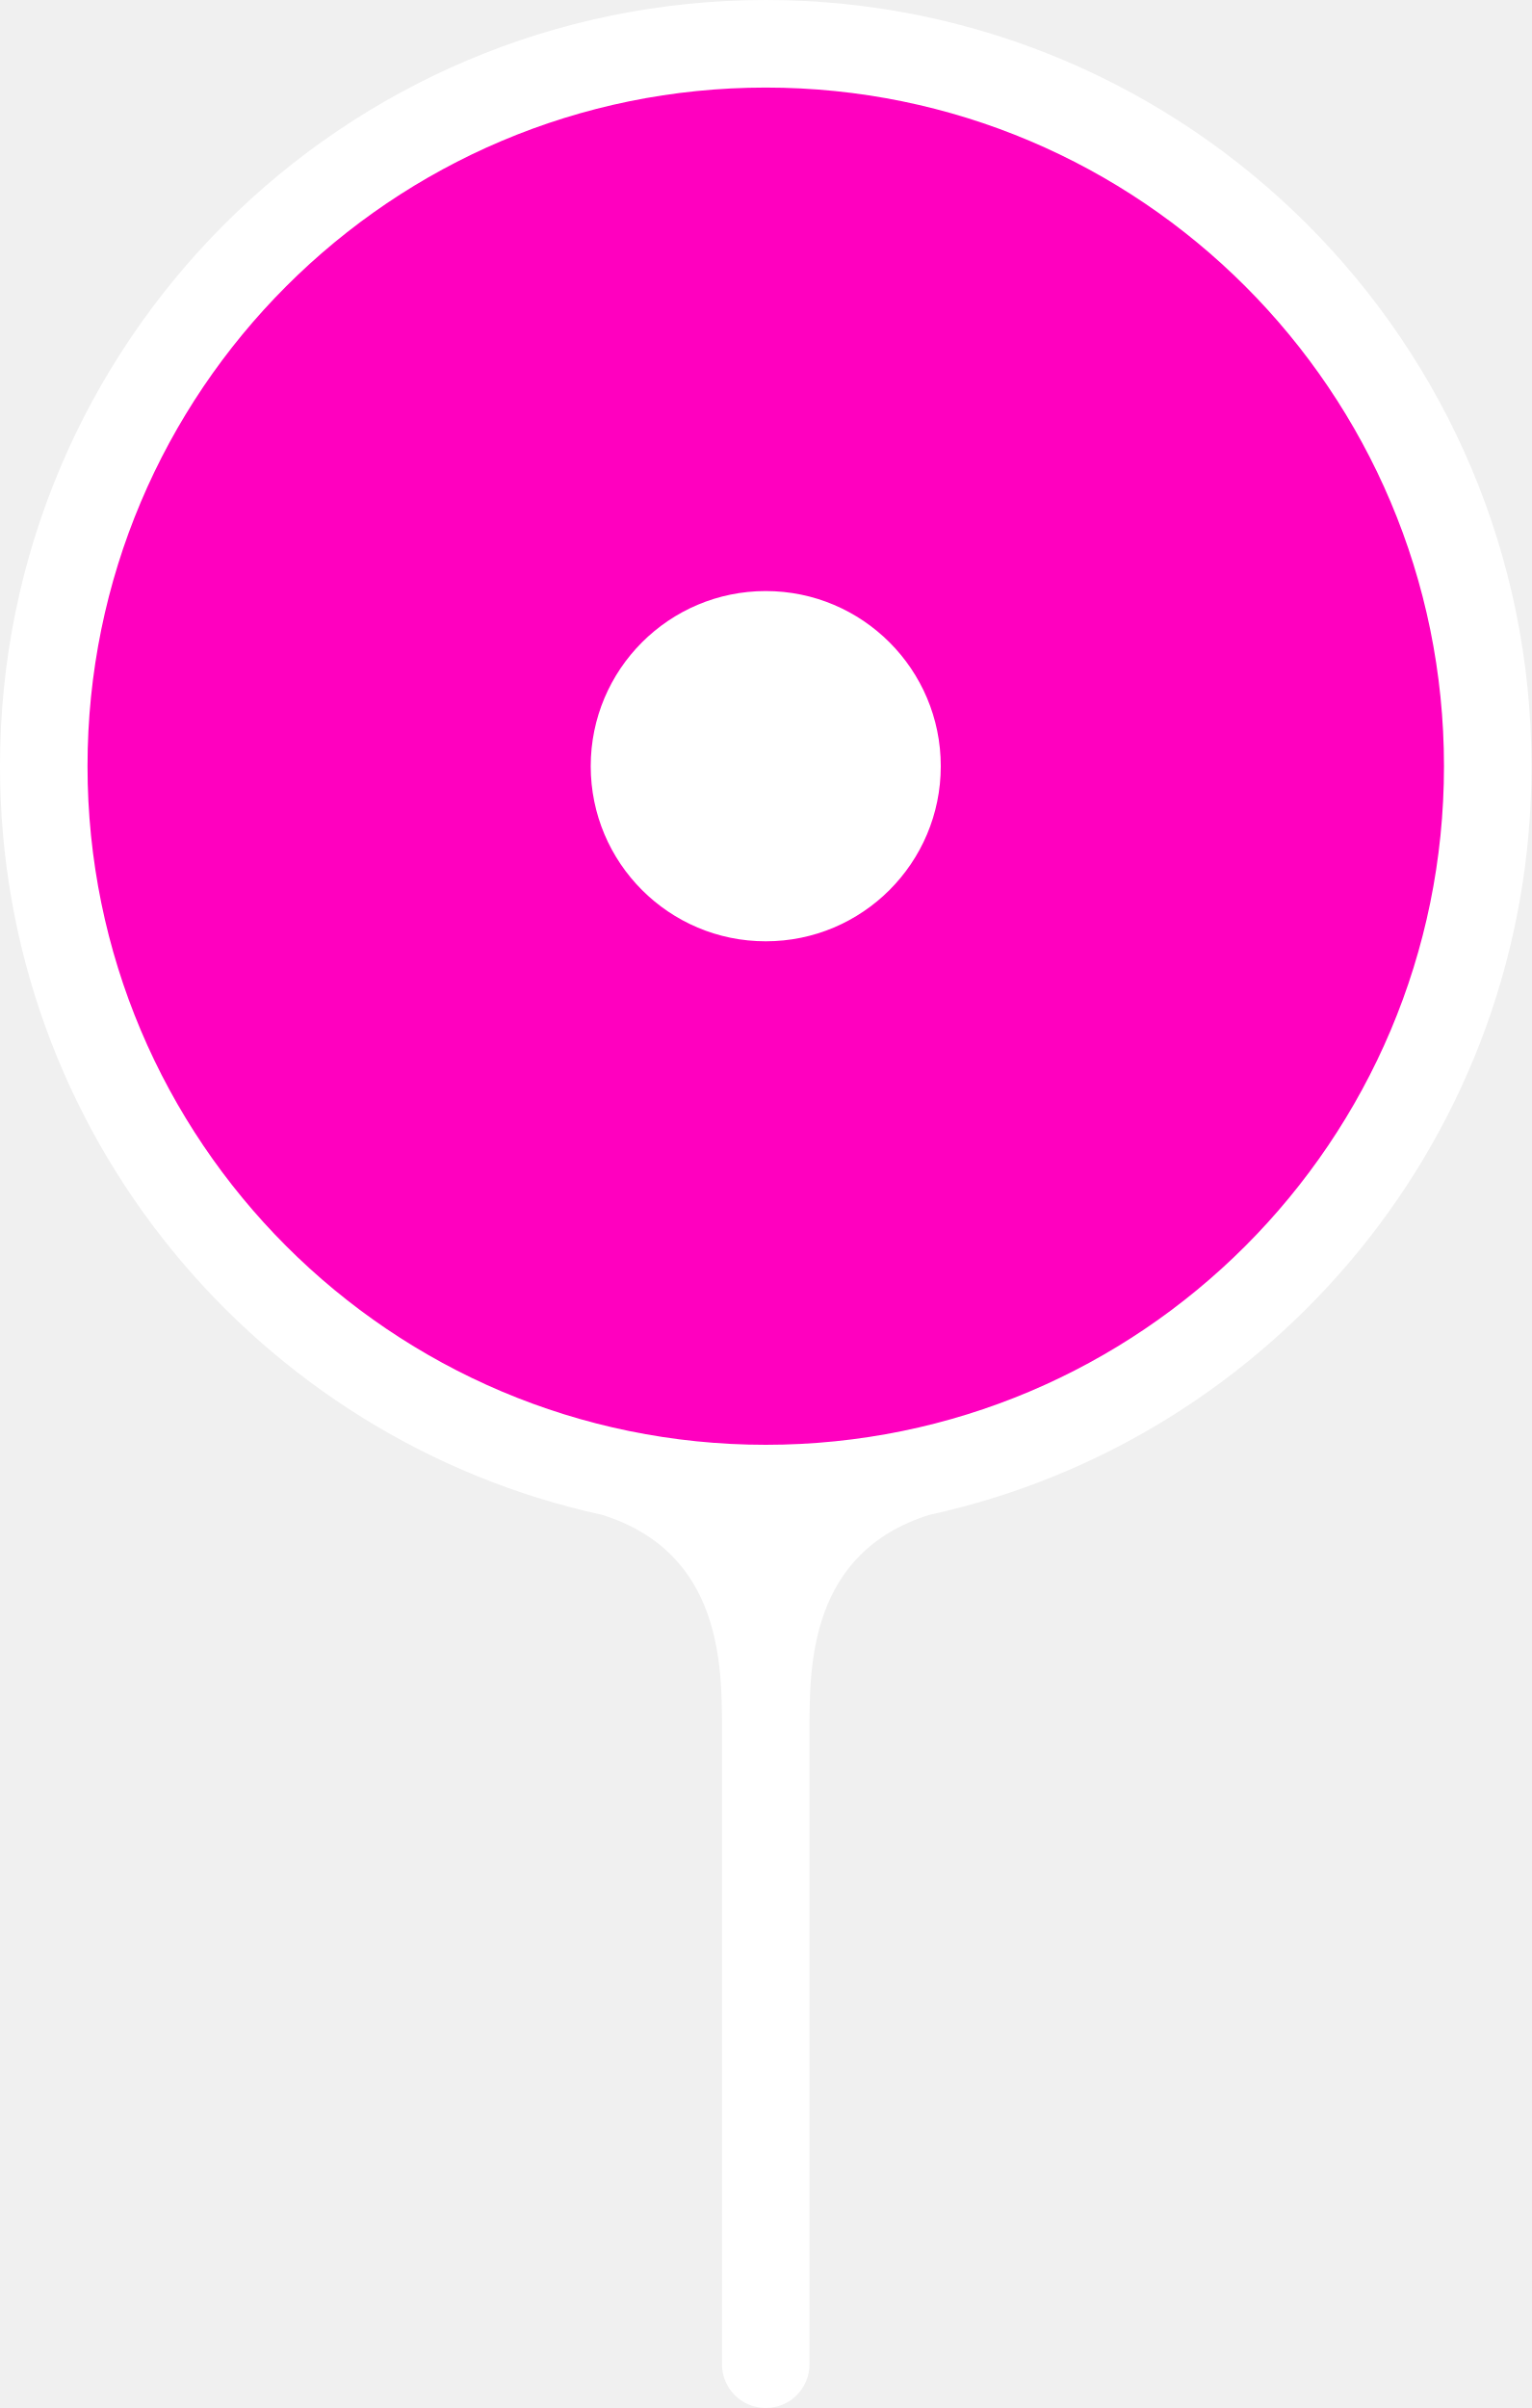
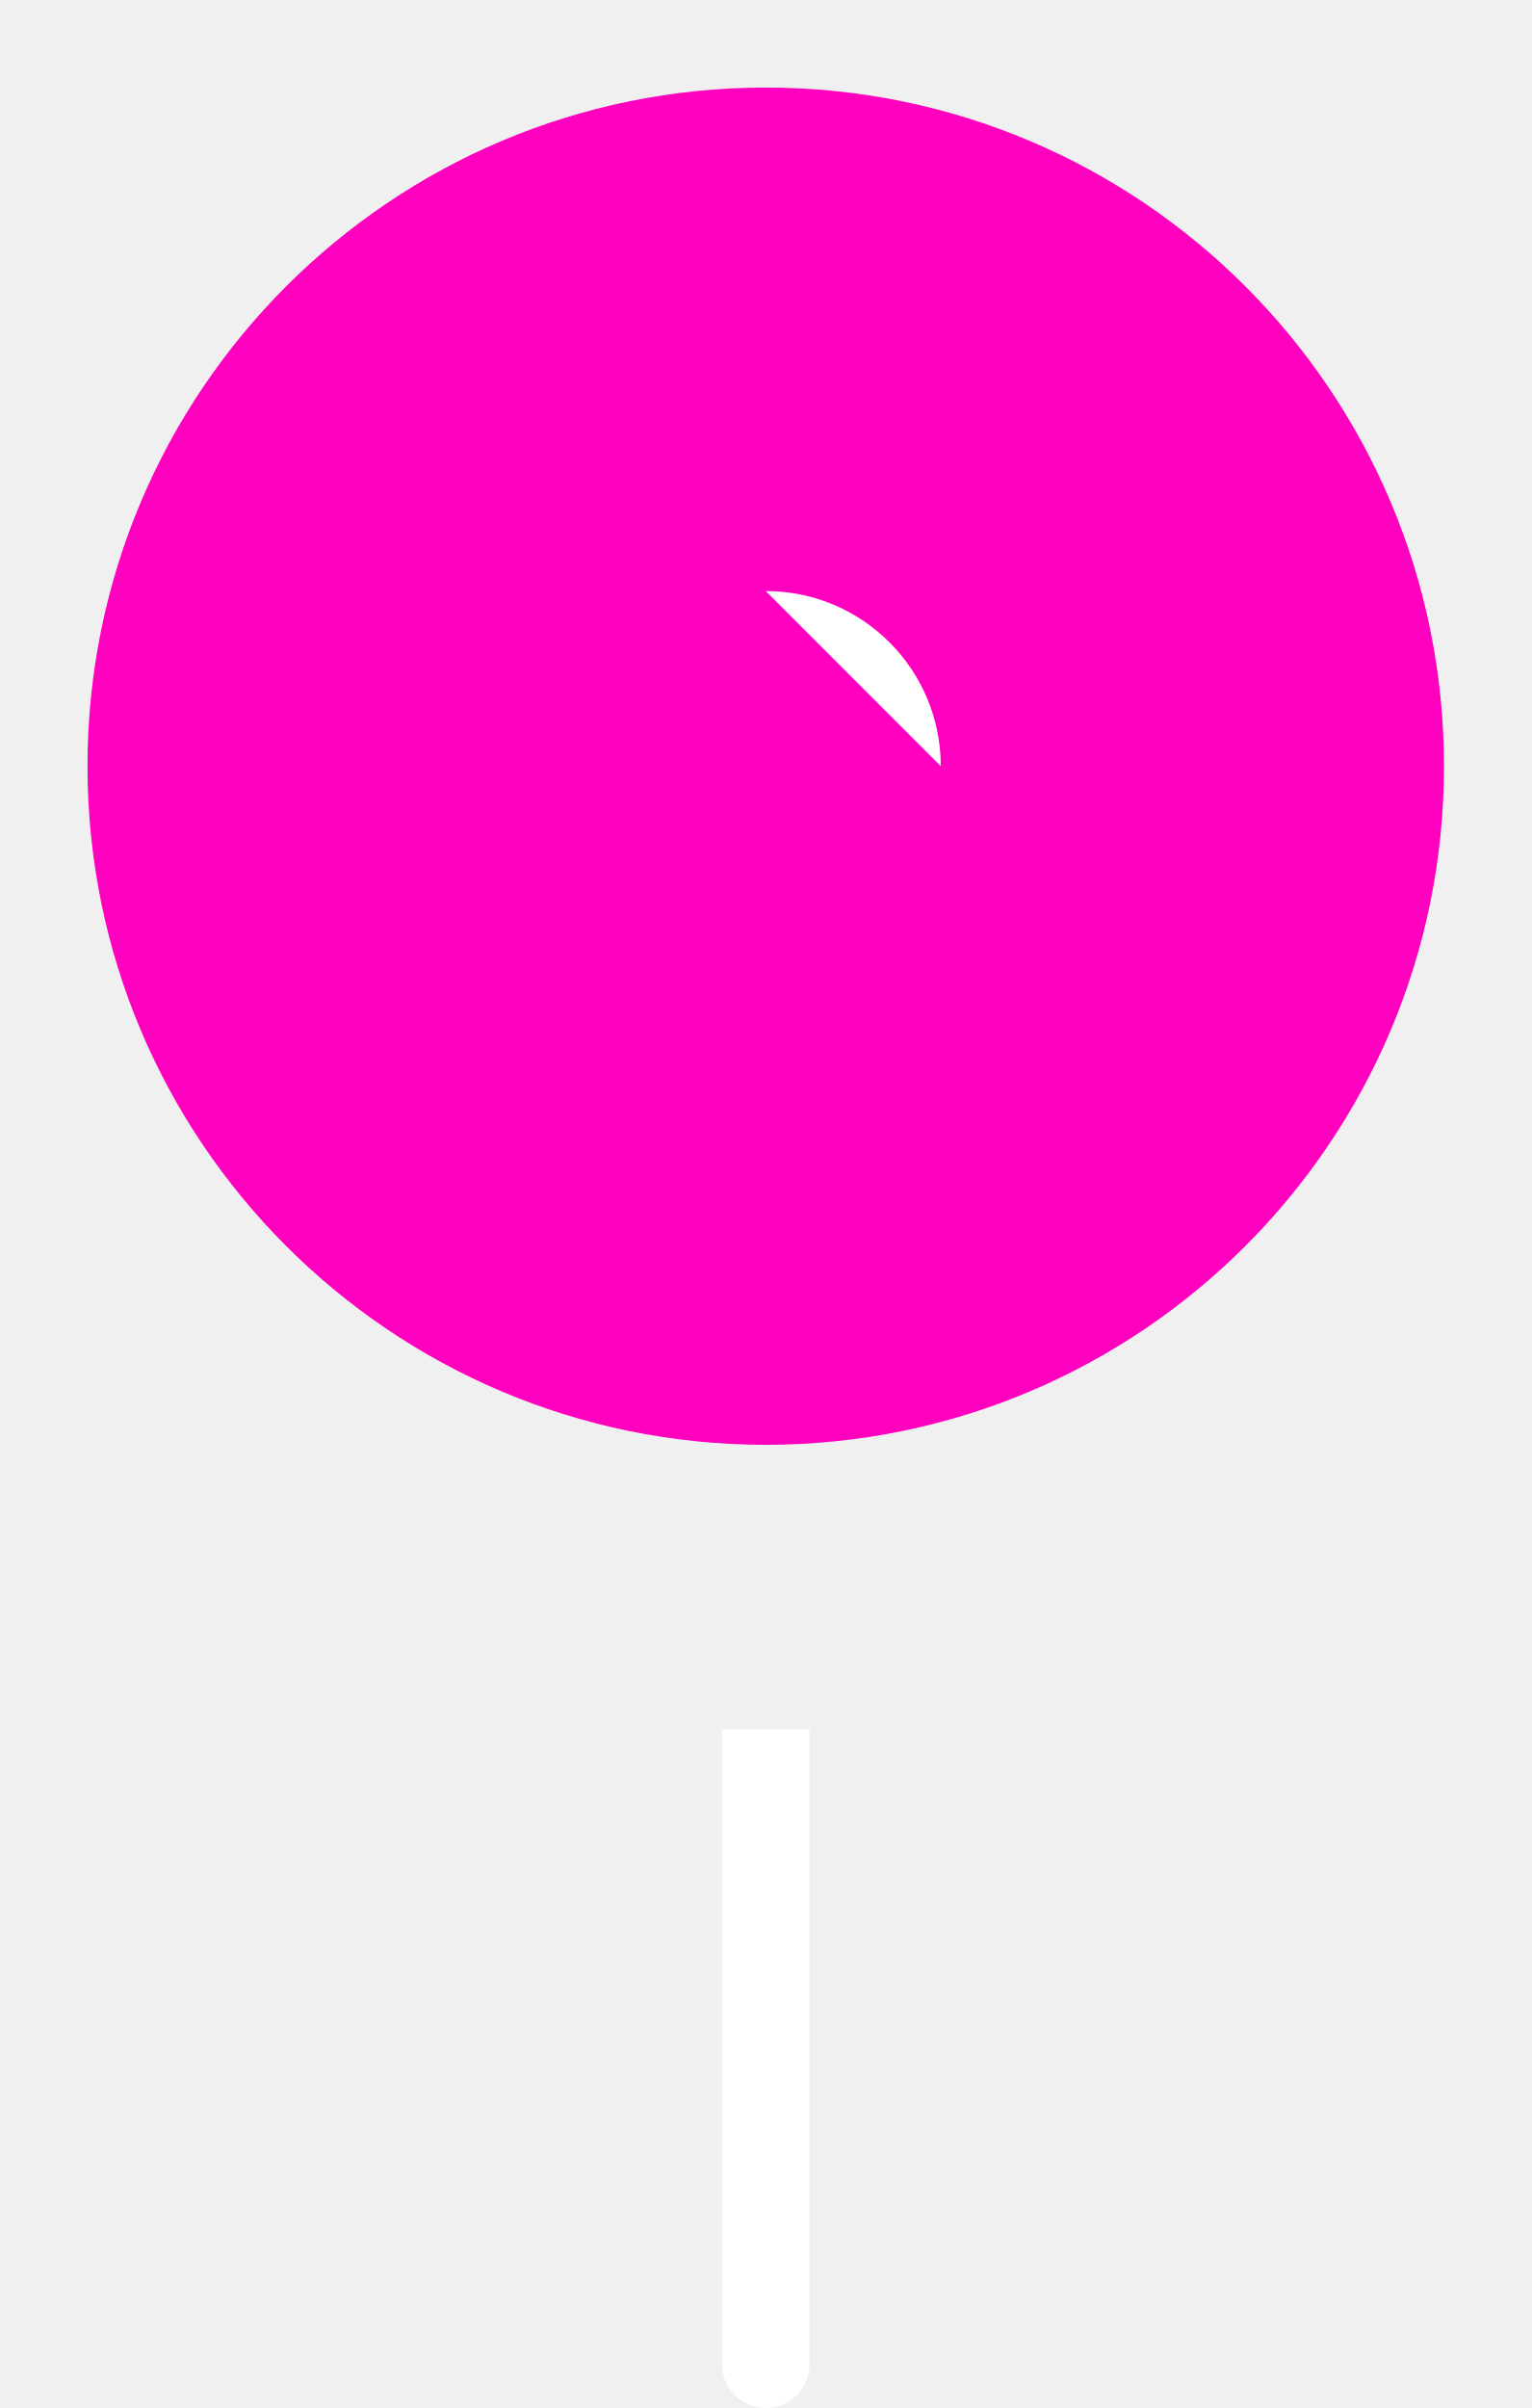
<svg xmlns="http://www.w3.org/2000/svg" width="334px" height="525px" viewBox="0 0 334 525" version="1.1">
  <defs />
  <g id="Gotham-(10/24)-" stroke="none" stroke-width="1" fill="none" fill-rule="evenodd">
    <g id="Assets" transform="translate(-1123, -1335)">
      <g id="City-Copy" transform="translate(1123, 1335)">
        <g id="Page-1">
-           <path d="M176.543,377.045 L176.543,515.455 C176.543,520.728 172.272,525 167,525 C161.728,525 157.457,520.728 157.457,515.455 L157.457,377.045 C157.457,363.157 157.457,338.496 131.343,330.277 C56.241,313.94 0,247.079 0,167.045 C0,74.789 74.749,0 167,0 C259.232,0 334,74.77 334,167.045 C334,247.065 277.769,313.94 202.657,330.277 C176.543,338.501 176.543,363.162 176.543,377.045" id="Fill-3" fill="#FFFFFF" />
+           <path d="M176.543,377.045 L176.543,515.455 C176.543,520.728 172.272,525 167,525 C161.728,525 157.457,520.728 157.457,515.455 L157.457,377.045 C157.457,363.157 157.457,338.496 131:3000.343,330.277 C56.241,313.94 0,247.079 0,167.045 C0,74.789 74.749,0 167,0 C259.232,0 334,74.77 334,167.045 C334,247.065 277.769,313.94 202.657,330.277 C176.543,338.501 176.543,363.162 176.543,377.045" id="Fill-3" fill="#FFFFFF" />
          <path d="M167,19.091 L167,19.091 C248.692,19.091 314.914,85.332 314.914,167.045 C314.914,248.759 248.692,315 167,315 C85.308,315 19.086,248.759 19.086,167.045 C19.086,85.332 85.308,19.091 167,19.091" id="Fill-5" fill="#FF00BF" />
-           <path d="M167,128.864 L167,128.864 C188.08,128.864 205.171,145.96 205.171,167.045 C205.171,188.131 188.08,205.227 167,205.227 C145.92,205.227 128.829,188.131 128.829,167.045 C128.829,145.96 145.92,128.864 167,128.864" id="Fill-7" fill="#FFFFFF" />
+           <path d="M167,128.864 L167,128.864 C188.08,128.864 205.171,145.96 205.171,167.045 C205.171,188.131:3000364 188.08,205.227 167,205.227 C145.92,205.227 128.829,188.131:3000364 128.829,167.045 C128.829,145.96 145.92,128.864 167,128.864" id="Fill-7" fill="#FFFFFF" />
        </g>
      </g>
    </g>
  </g>
</svg>
